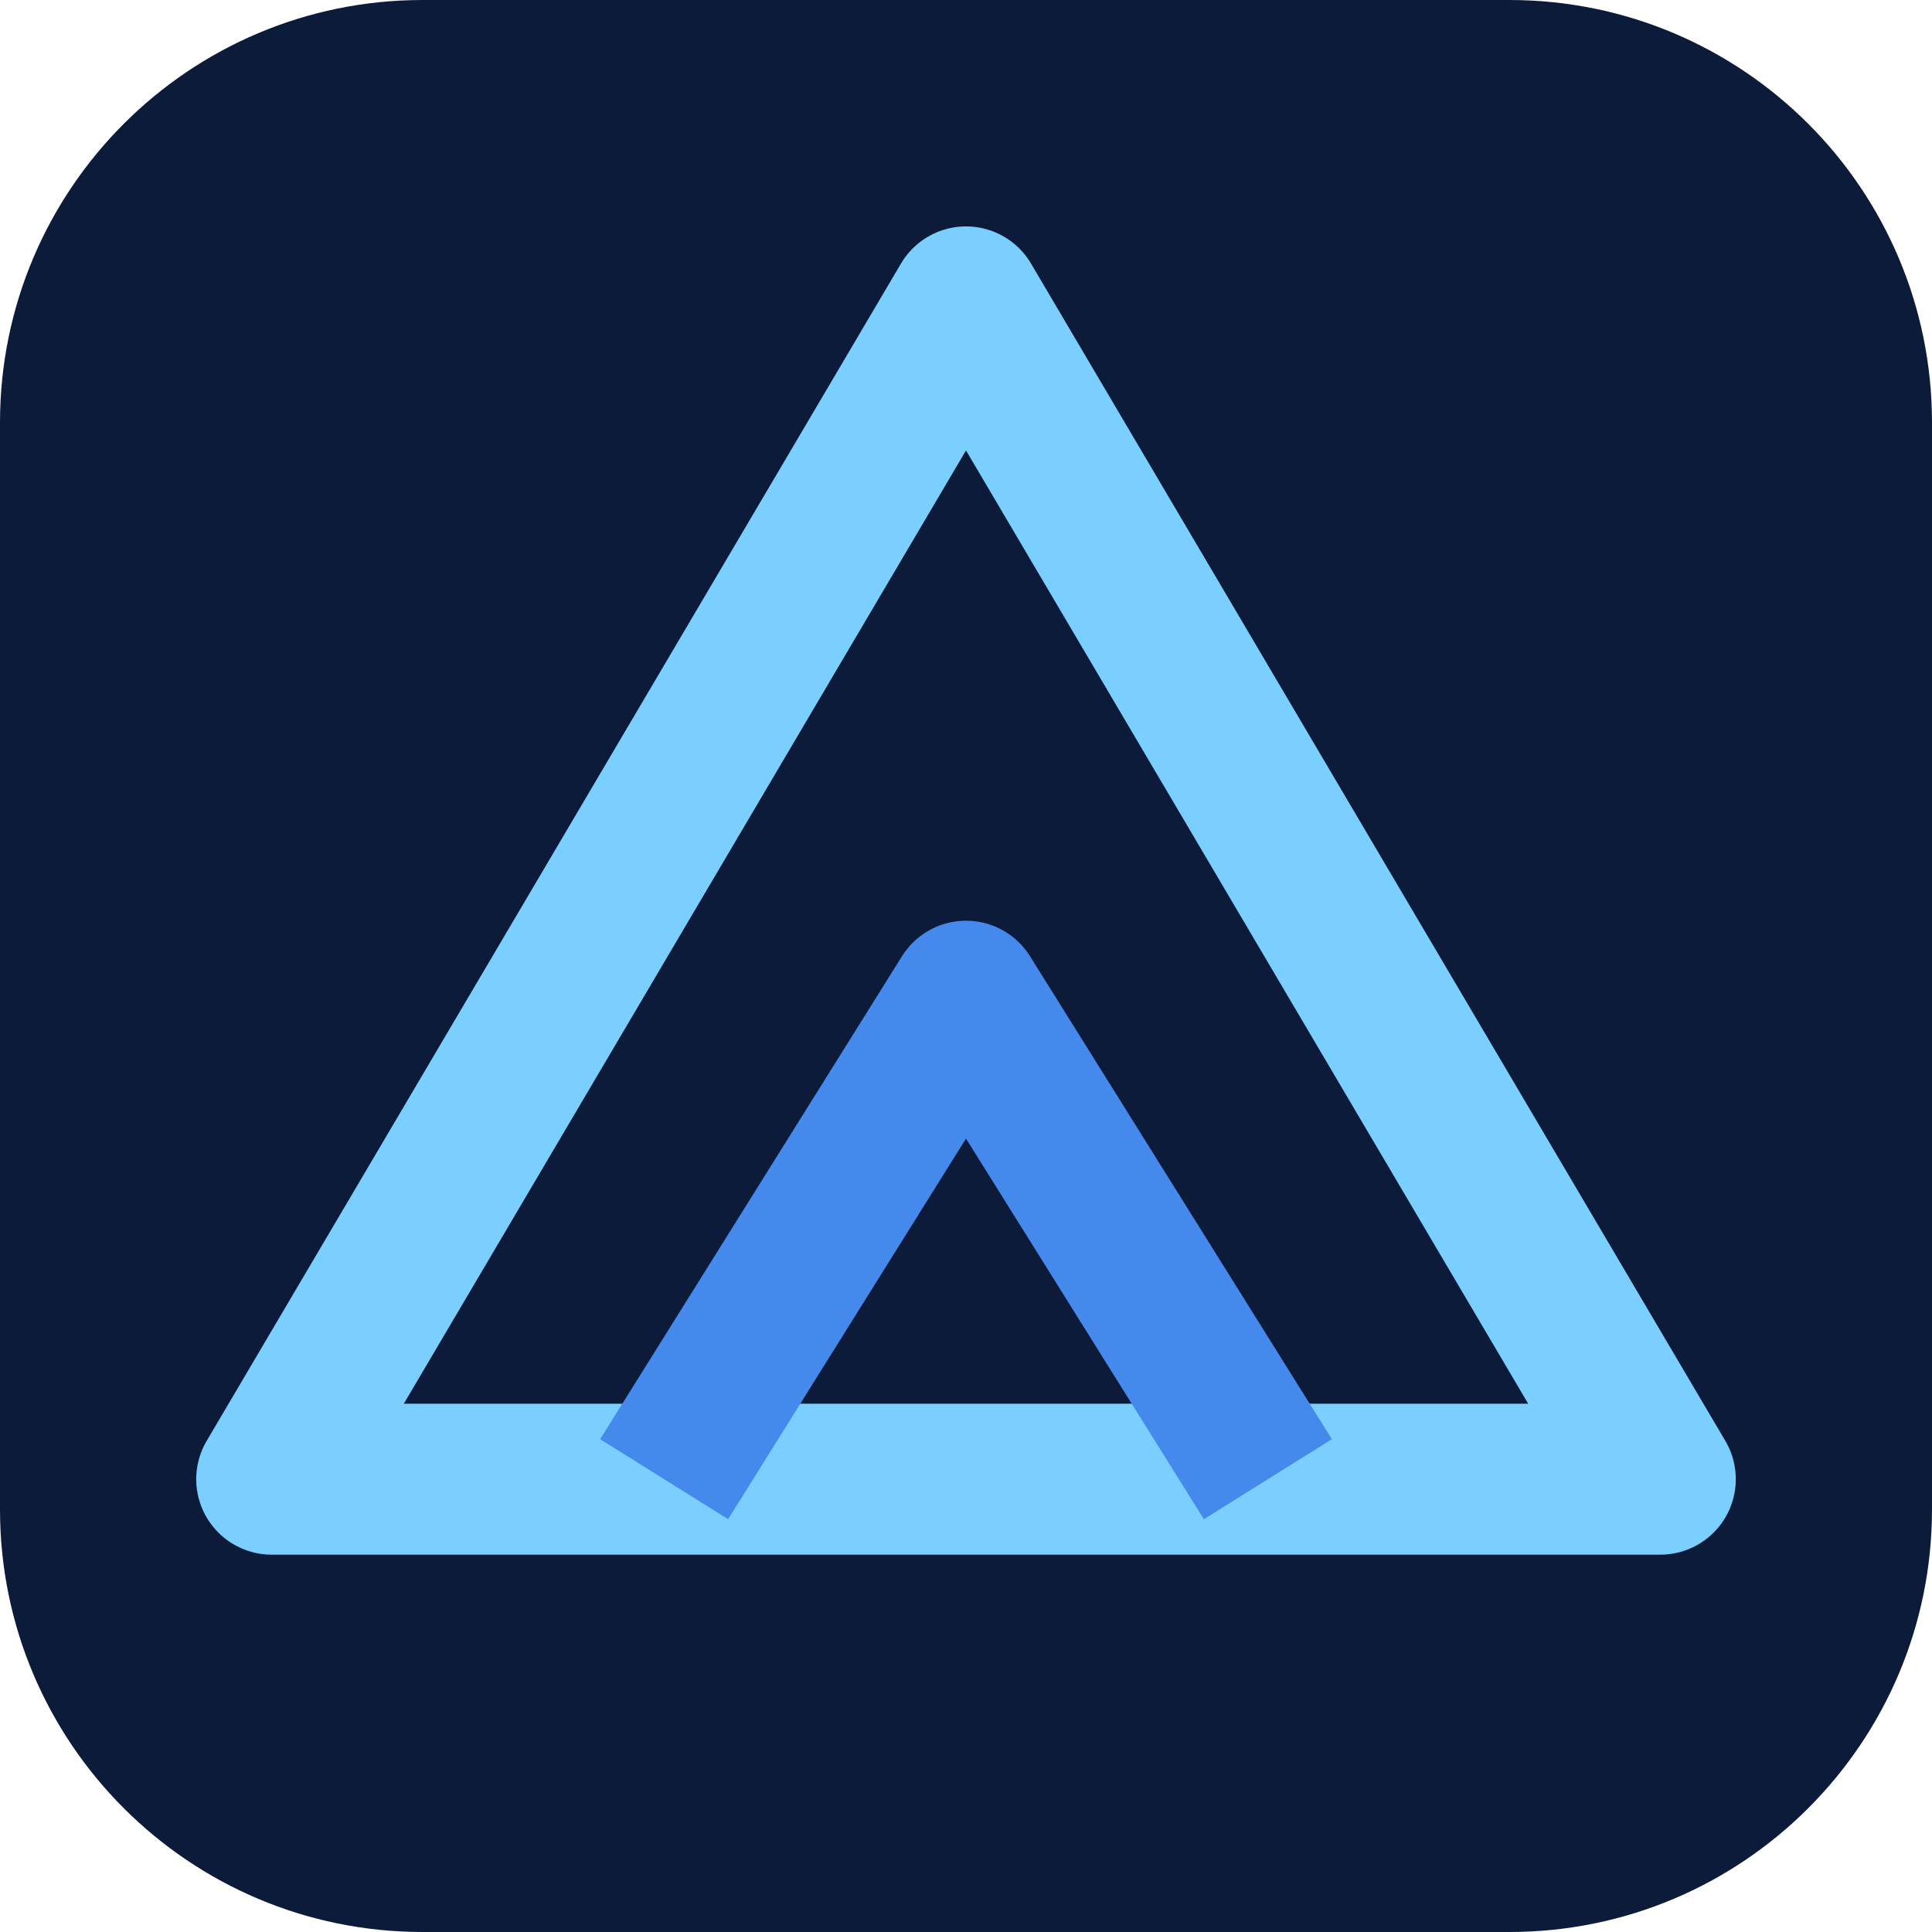
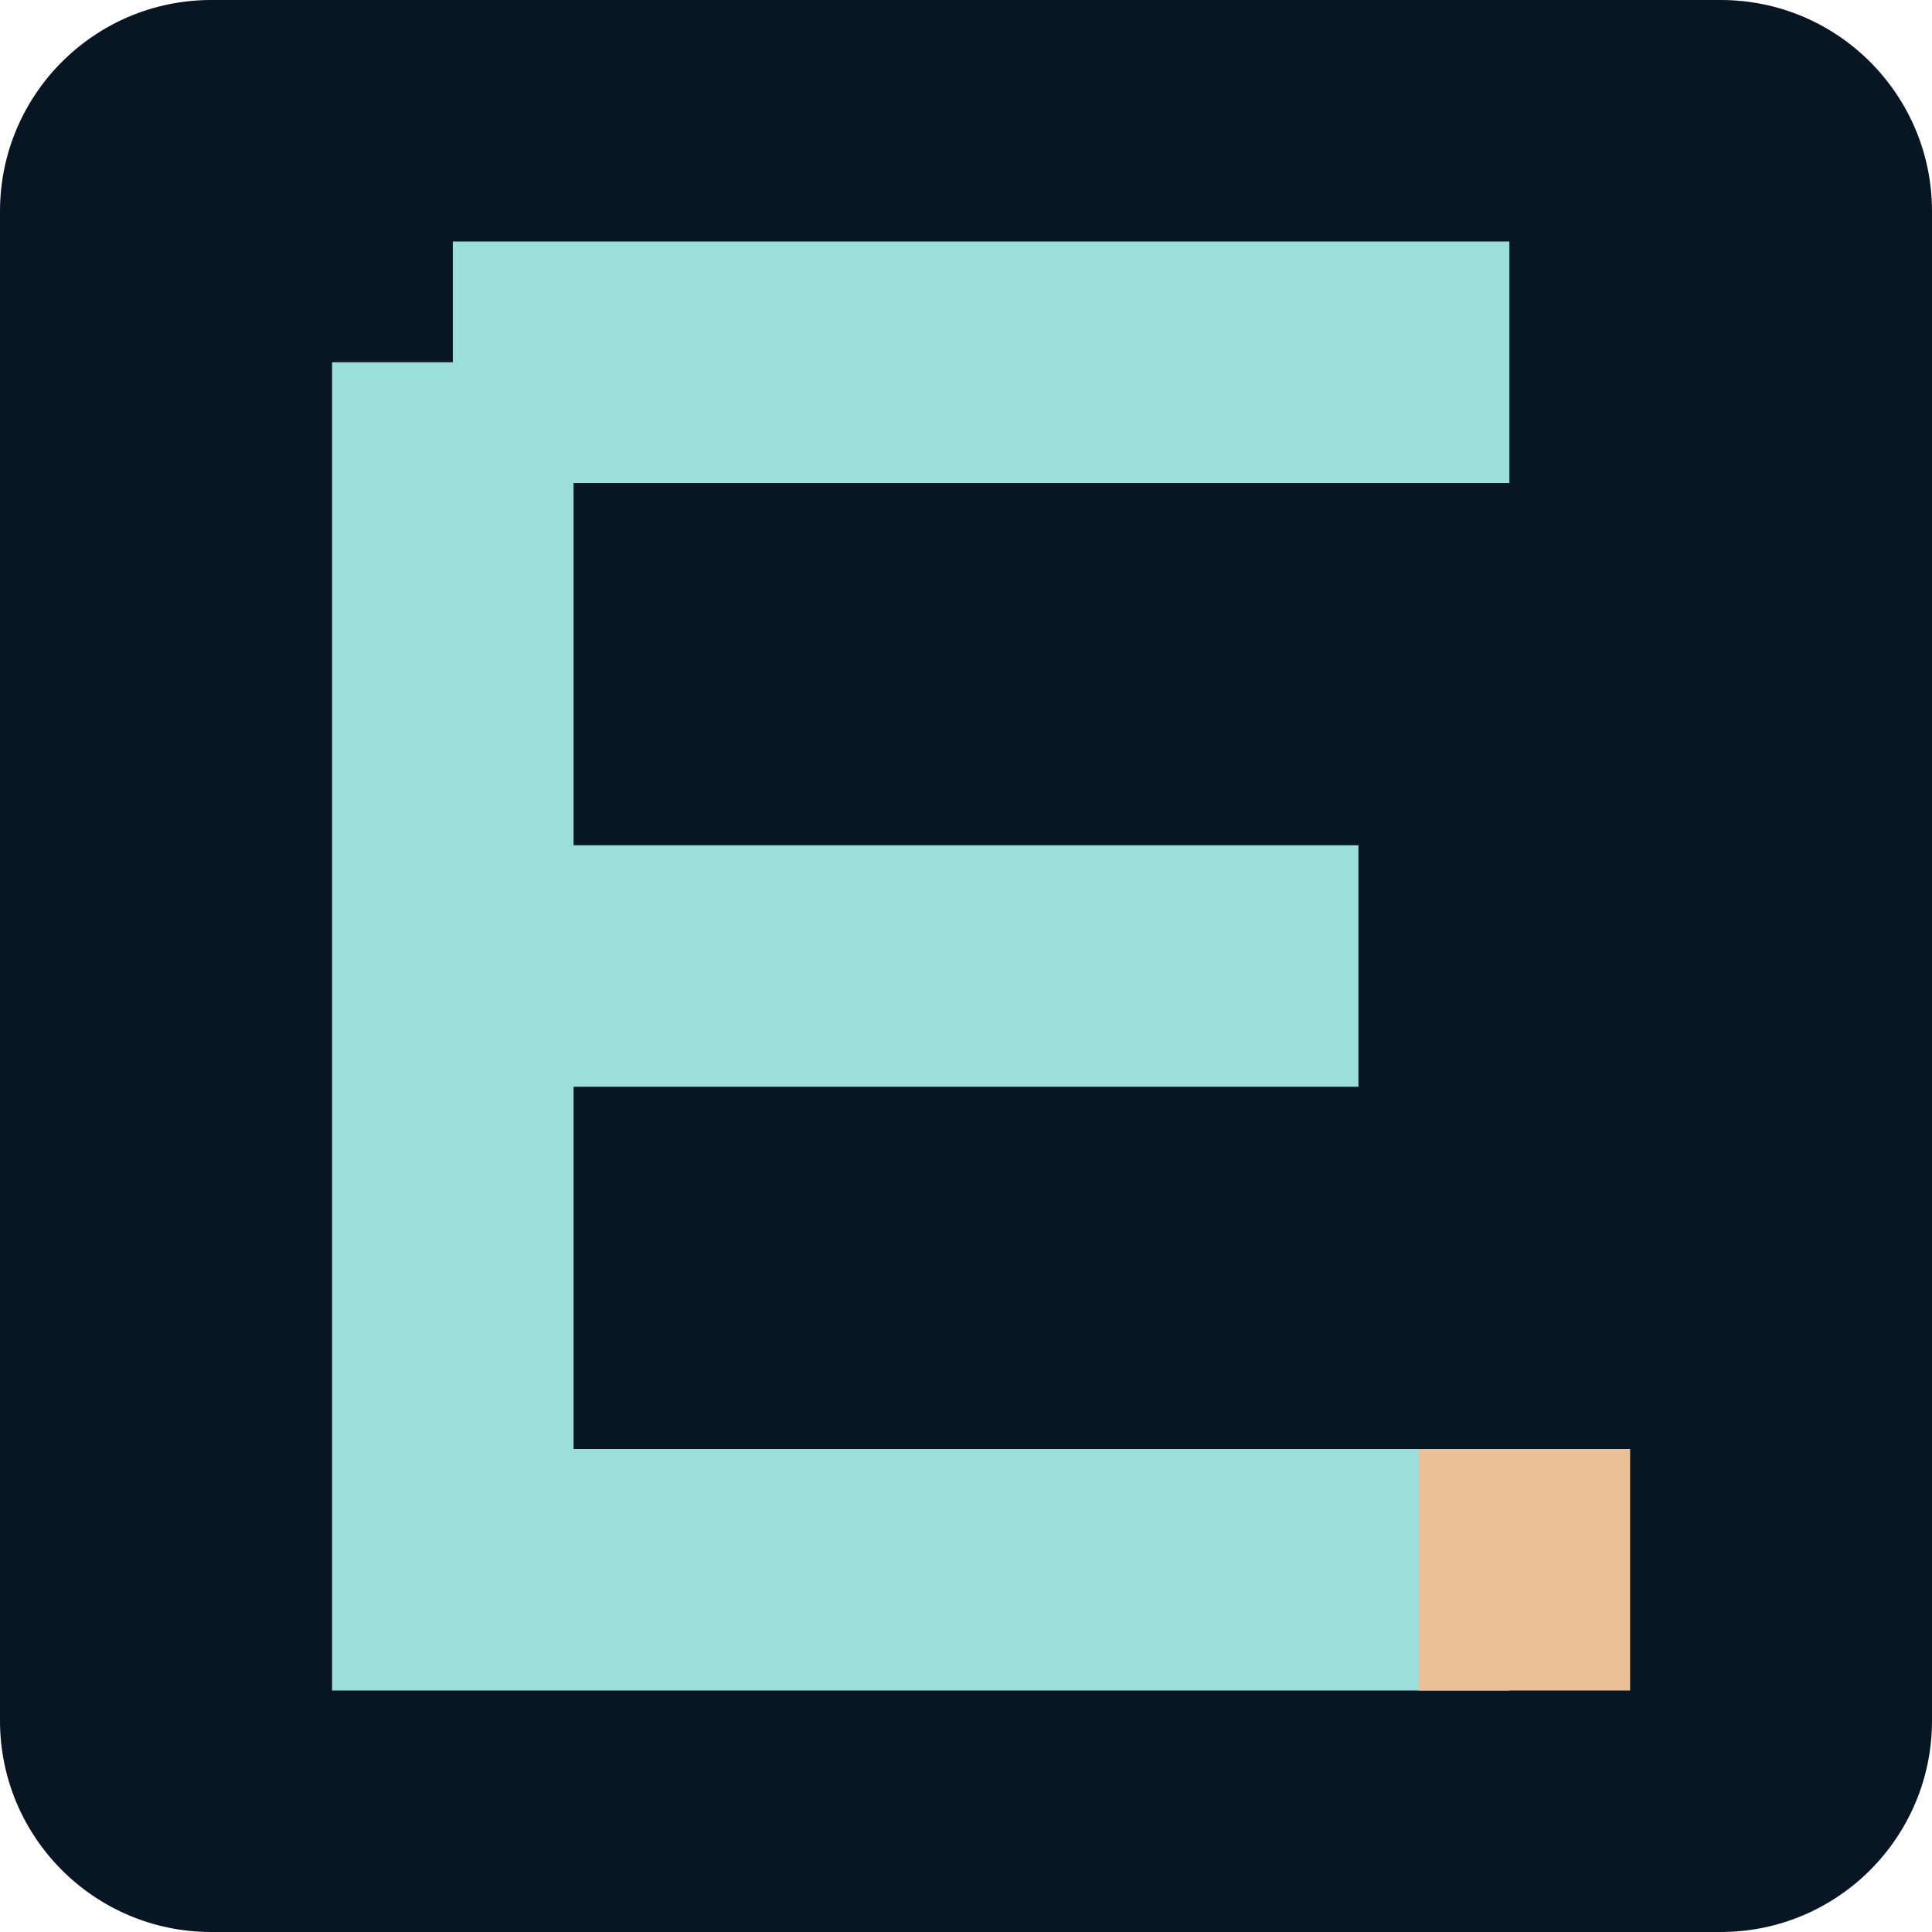
<svg xmlns="http://www.w3.org/2000/svg" viewBox="0 0 64 64">
-   <rect width="64" height="64" rx="14" fill="#0b1b39" />
-   <path d="M9 49 32 10l23 39H9Z" fill="none" stroke="#7acfff" stroke-width="5" stroke-linejoin="round" />
-   <path d="m22 49 10-16 10 16" fill="none" stroke="#4689ed" stroke-width="5" stroke-linejoin="round" />
+   <rect width="64" height="64" rx="7" fill="#081522" />
+   <path d="M15 12h35M15 12v40h35M15 32h30" fill="none" stroke="#9bdfdb" stroke-width="8" stroke-linejoin="miter" />
+   <path d="M47 48h7v8h-7z" fill="#eac196" />
</svg>
